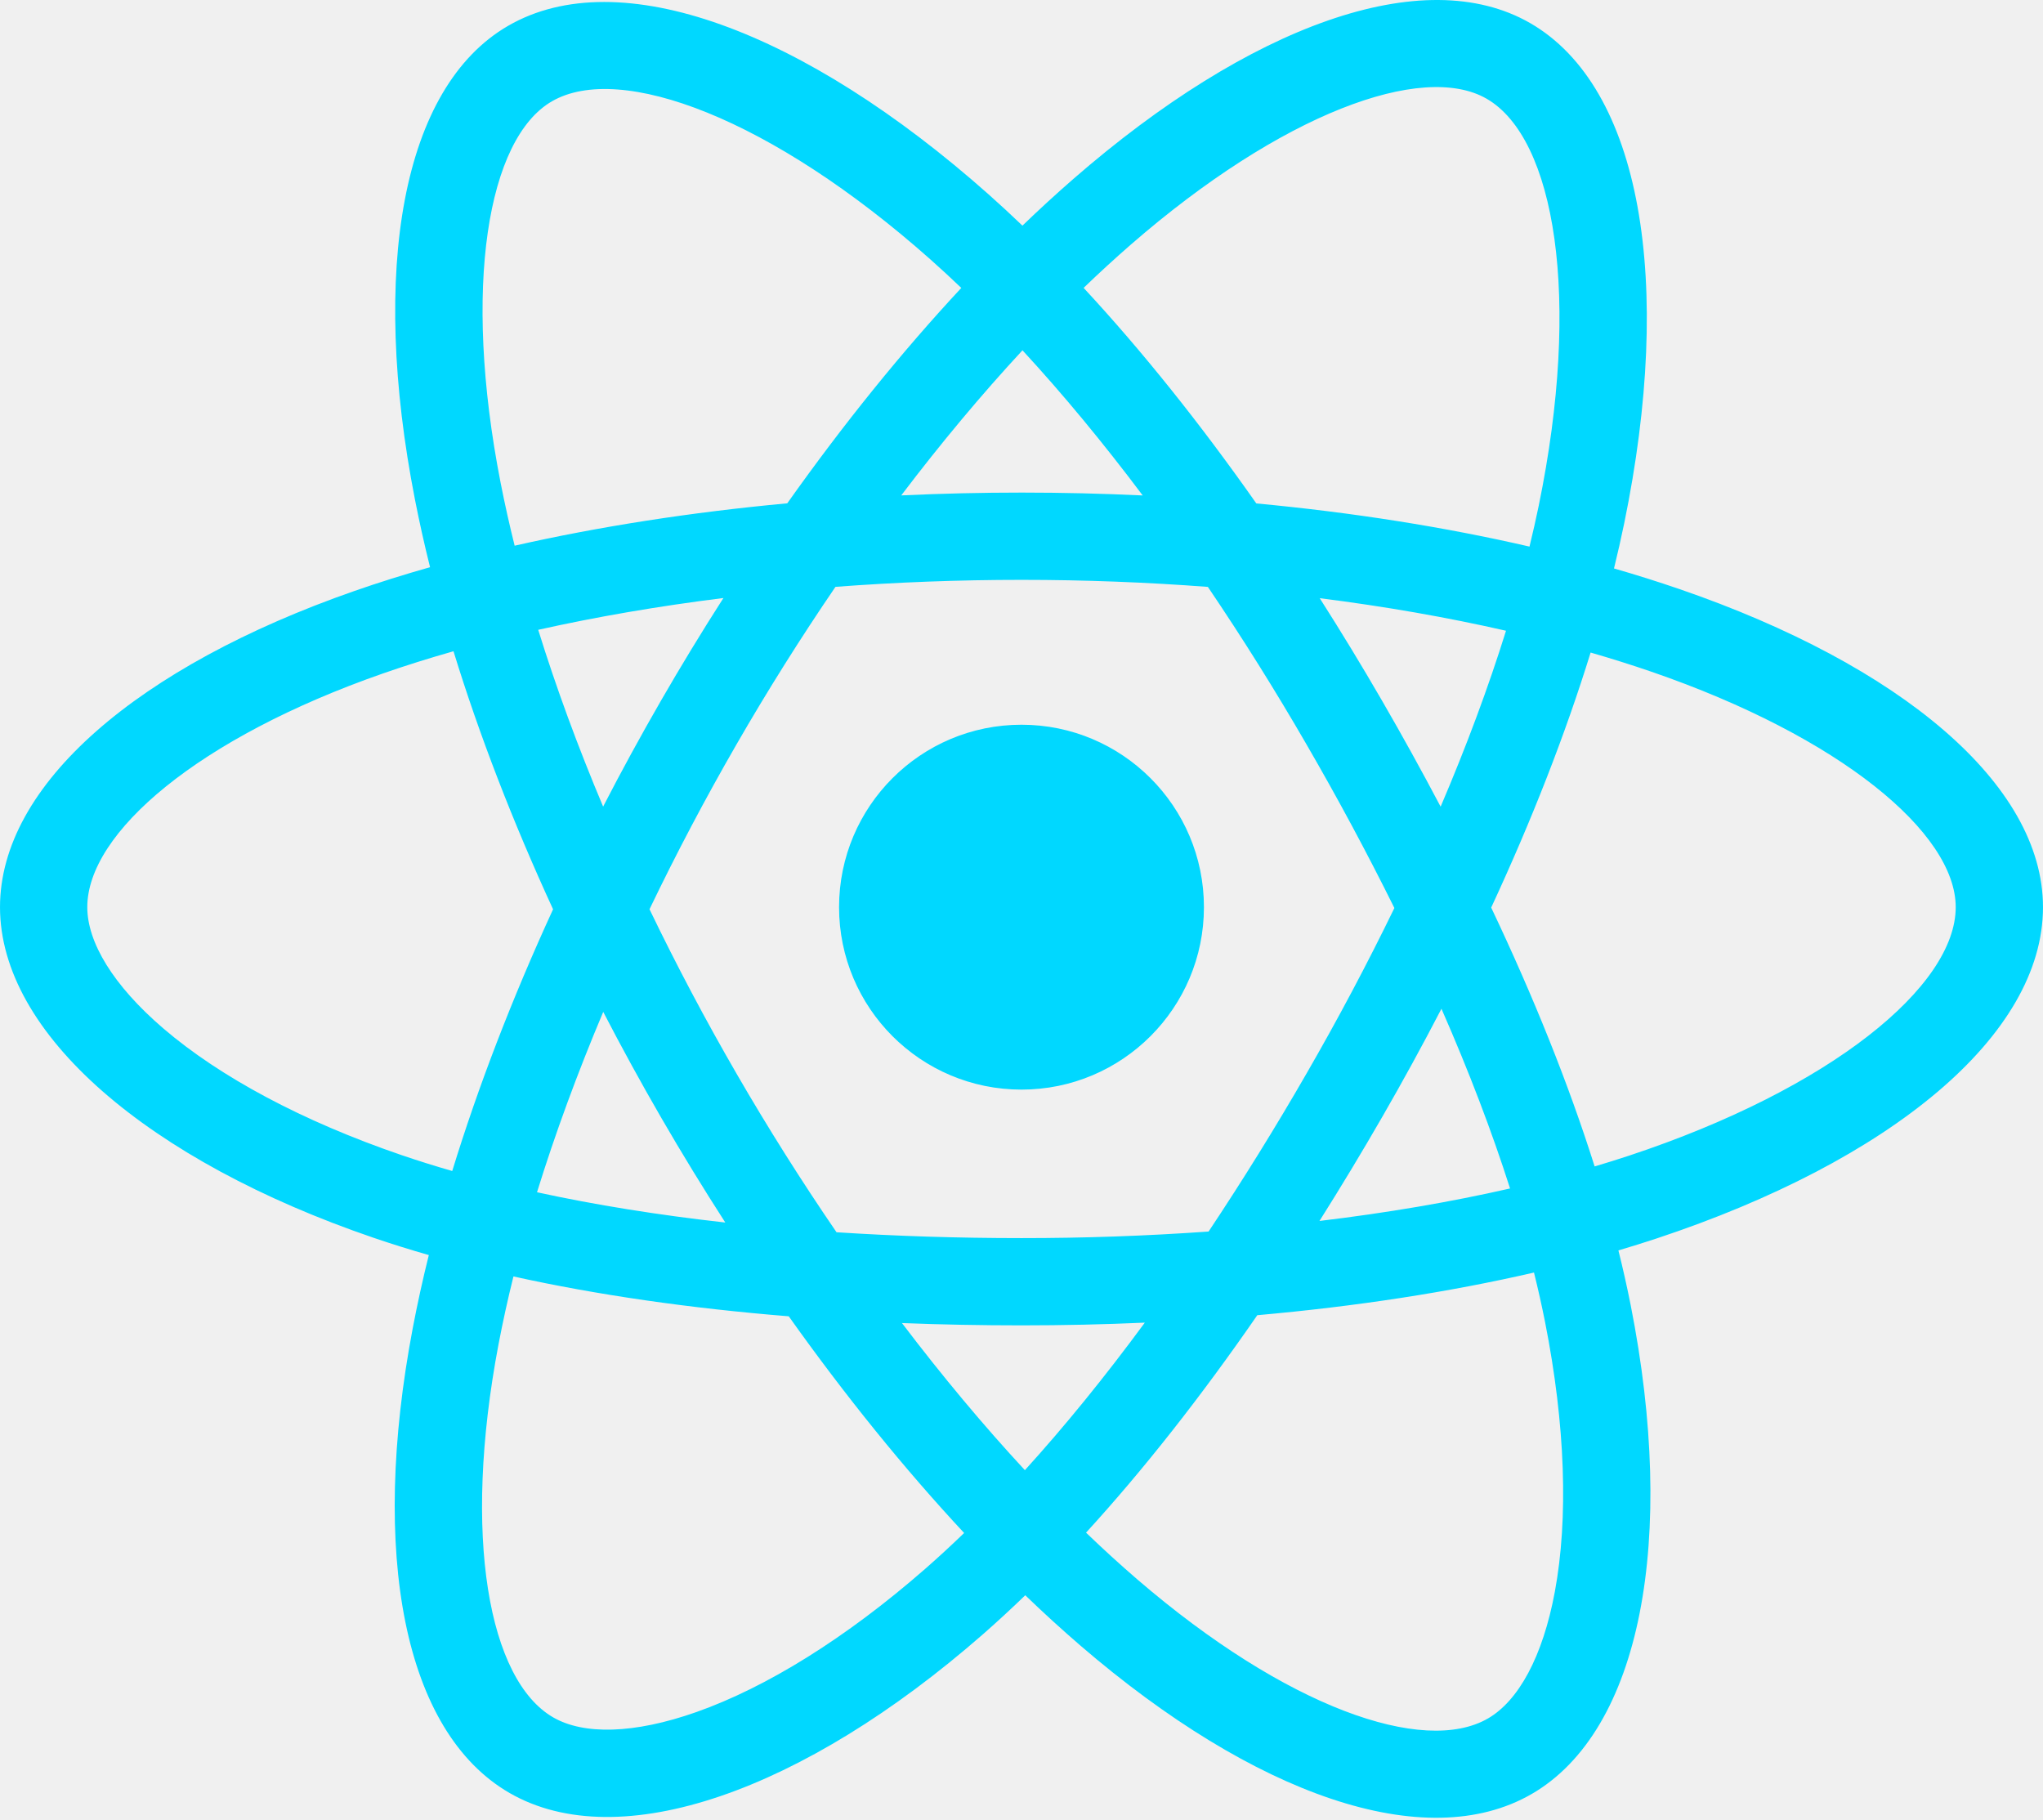
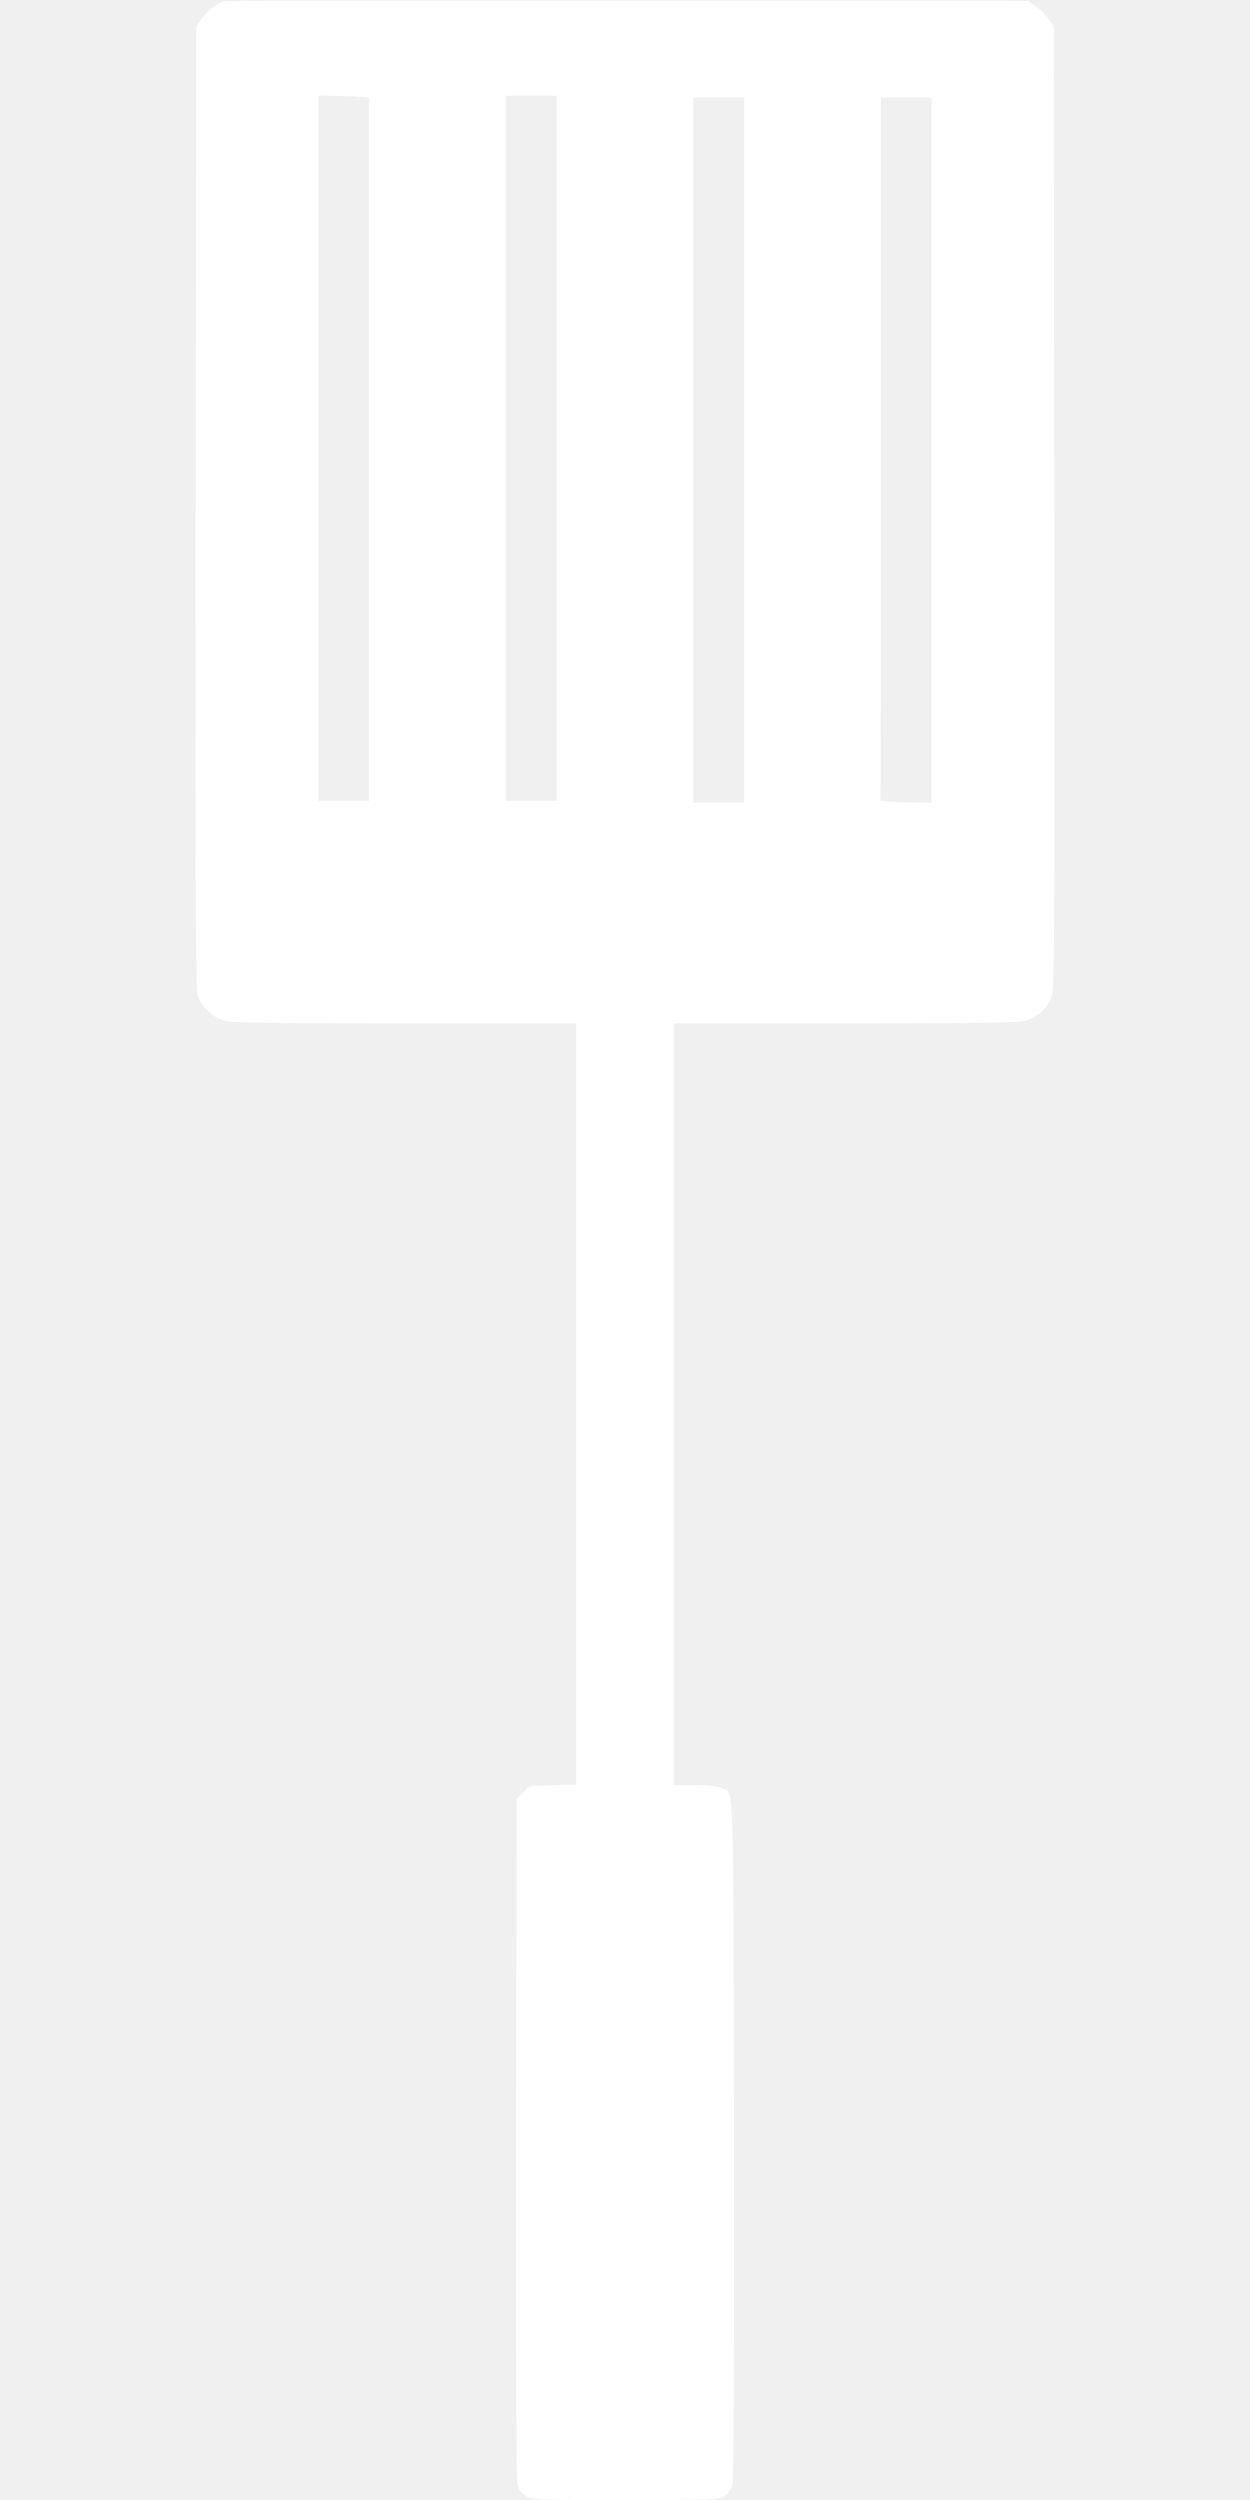
- <svg xmlns="http://www.w3.org/2000/svg" aria-hidden="true" role="img" class="iconify iconify--logos" width="35.93" height="32" preserveAspectRatio="xMidYMid meet" viewBox="0 0 256 228">
-   <path fill="#00D8FF" d="M210.483 73.824a171.49 171.49 0 0 0-8.24-2.597c.465-1.9.893-3.777 1.273-5.621c6.238-30.281 2.16-54.676-11.769-62.708c-13.355-7.7-35.196.329-57.254 19.526a171.23 171.23 0 0 0-6.375 5.848a155.866 155.866 0 0 0-4.241-3.917C100.759 3.829 77.587-4.822 63.673 3.233C50.33 10.957 46.379 33.89 51.995 62.588a170.974 170.974 0 0 0 1.892 8.48c-3.28.932-6.445 1.924-9.474 2.98C17.309 83.498 0 98.307 0 113.668c0 15.865 18.582 31.778 46.812 41.427a145.52 145.52 0 0 0 6.921 2.165a167.467 167.467 0 0 0-2.01 9.138c-5.354 28.2-1.173 50.591 12.134 58.266c13.744 7.926 36.812-.22 59.273-19.855a145.567 145.567 0 0 0 5.342-4.923a168.064 168.064 0 0 0 6.92 6.314c21.758 18.722 43.246 26.282 56.54 18.586c13.731-7.949 18.194-32.003 12.4-61.268a145.016 145.016 0 0 0-1.535-6.842c1.62-.48 3.21-.974 4.76-1.488c29.348-9.723 48.443-25.443 48.443-41.52c0-15.417-17.868-30.326-45.517-39.844Zm-6.365 70.984c-1.4.463-2.836.91-4.3 1.345c-3.24-10.257-7.612-21.163-12.963-32.432c5.106-11 9.31-21.767 12.459-31.957c2.619.758 5.16 1.557 7.61 2.4c23.69 8.156 38.14 20.213 38.14 29.504c0 9.896-15.606 22.743-40.946 31.14Zm-10.514 20.834c2.562 12.94 2.927 24.64 1.23 33.787c-1.524 8.219-4.59 13.698-8.382 15.893c-8.067 4.67-25.32-1.4-43.927-17.412a156.726 156.726 0 0 1-6.437-5.87c7.214-7.889 14.423-17.06 21.459-27.246c12.376-1.098 24.068-2.894 34.671-5.345a134.17 134.17 0 0 1 1.386 6.193ZM87.276 214.515c-7.882 2.783-14.16 2.863-17.955.675c-8.075-4.657-11.432-22.636-6.853-46.752a156.923 156.923 0 0 1 1.869-8.499c10.486 2.32 22.093 3.988 34.498 4.994c7.084 9.967 14.501 19.128 21.976 27.15a134.668 134.668 0 0 1-4.877 4.492c-9.933 8.682-19.886 14.842-28.658 17.94ZM50.35 144.747c-12.483-4.267-22.792-9.812-29.858-15.863c-6.35-5.437-9.555-10.836-9.555-15.216c0-9.322 13.897-21.212 37.076-29.293c2.813-.98 5.757-1.905 8.812-2.773c3.204 10.42 7.406 21.315 12.477 32.332c-5.137 11.18-9.399 22.249-12.634 32.792a134.718 134.718 0 0 1-6.318-1.979Zm12.378-84.26c-4.811-24.587-1.616-43.134 6.425-47.789c8.564-4.958 27.502 2.111 47.463 19.835a144.318 144.318 0 0 1 3.841 3.545c-7.438 7.987-14.787 17.08-21.808 26.988c-12.04 1.116-23.565 2.908-34.161 5.309a160.342 160.342 0 0 1-1.76-7.887Zm110.427 27.268a347.8 347.8 0 0 0-7.785-12.803c8.168 1.033 15.994 2.404 23.343 4.08c-2.206 7.072-4.956 14.465-8.193 22.045a381.151 381.151 0 0 0-7.365-13.322Zm-45.032-43.861c5.044 5.465 10.096 11.566 15.065 18.186a322.04 322.04 0 0 0-30.257-.006c4.974-6.559 10.069-12.652 15.192-18.18ZM82.802 87.83a323.167 323.167 0 0 0-7.227 13.238c-3.184-7.553-5.909-14.98-8.134-22.152c7.304-1.634 15.093-2.97 23.209-3.984a321.524 321.524 0 0 0-7.848 12.897Zm8.081 65.352c-8.385-.936-16.291-2.203-23.593-3.793c2.26-7.3 5.045-14.885 8.298-22.6a321.187 321.187 0 0 0 7.257 13.246c2.594 4.48 5.28 8.868 8.038 13.147Zm37.542 31.03c-5.184-5.592-10.354-11.779-15.403-18.433c4.902.192 9.899.29 14.978.29c5.218 0 10.376-.117 15.453-.343c-4.985 6.774-10.018 12.97-15.028 18.486Zm52.198-57.817c3.422 7.8 6.306 15.345 8.596 22.52c-7.422 1.694-15.436 3.058-23.88 4.071a382.417 382.417 0 0 0 7.859-13.026a347.403 347.403 0 0 0 7.425-13.565Zm-16.898 8.101a358.557 358.557 0 0 1-12.281 19.815a329.4 329.4 0 0 1-23.444.823c-7.967 0-15.716-.248-23.178-.732a310.202 310.202 0 0 1-12.513-19.846h.001a307.41 307.41 0 0 1-10.923-20.627a310.278 310.278 0 0 1 10.89-20.637l-.001.001a307.318 307.318 0 0 1 12.413-19.761c7.613-.576 15.42-.876 23.31-.876H128c7.926 0 15.743.303 23.354.883a329.357 329.357 0 0 1 12.335 19.695a358.489 358.489 0 0 1 11.036 20.54a329.472 329.472 0 0 1-11 20.722Zm22.56-122.124c8.572 4.944 11.906 24.881 6.52 51.026c-.344 1.668-.73 3.367-1.15 5.09c-10.622-2.452-22.155-4.275-34.23-5.408c-7.034-10.017-14.323-19.124-21.64-27.008a160.789 160.789 0 0 1 5.888-5.4c18.9-16.447 36.564-22.941 44.612-18.3ZM128 90.808c12.625 0 22.86 10.235 22.86 22.86s-10.235 22.86-22.86 22.86s-22.86-10.235-22.86-22.86s10.235-22.86 22.86-22.86Z" />
+ <svg xmlns="http://www.w3.org/2000/svg" version="1.0" width="640pt" height="1280pt" viewBox="0 0 640 1280" preserveAspectRatio="xMidYMid meet">
+   <g transform="translate(0,1280) scale(0.1,-0.1)" fill="#ffffff" stroke="none">
+     <path d="M1145 12793 c-34 -9 -86 -50 -113 -90 l-27 -38 -3 -2465 c-2 -2241 -1 -2469 14 -2507 21 -57 83 -109 146 -122 32 -7 344 -11 918 -11 l870 0 0 -1949 0 -1949 -120 -3 -120 -4 -32 -33 -33 -32 -3 -1736 c-1 -1201 1 -1748 8 -1775 8 -28 21 -46 43 -59 31 -19 54 -20 507 -20 453 0 476 1 507 20 22 13 35 31 43 59 7 27 9 573 8 1772 -3 1908 2 1763 -64 1794 -22 10 -65 15 -138 15 l-106 0 0 1950 0 1950 870 0 c574 0 886 4 918 11 63 13 125 65 146 122 15 38 16 266 14 2507 l-3 2465 -27 38 c-14 22 -43 51 -65 65 l-38 27 -2050 1 c-1127 1 -2059 0 -2070 -3z m745 -495 c0 -5 0 -816 0 -1803 l0 -1795 -130 0 -130 0 0 1805 0 1806 130 -3 c72 -2 130 -6 130 -10z m960 -1793 l0 -1805 -130 0 -130 0 0 1805 0 1805 130 0 130 0 0 -1805z m960 -10 l0 -1805 -130 0 -130 0 0 1805 0 1805 130 0 130 0 0 -1805z m960 0 l0 -1806 -132 3 c-73 2 -132 6 -130 11 1 4 2 815 2 1802 l0 1795 130 0 130 0 0 -1805z" />
+   </g>
</svg>
